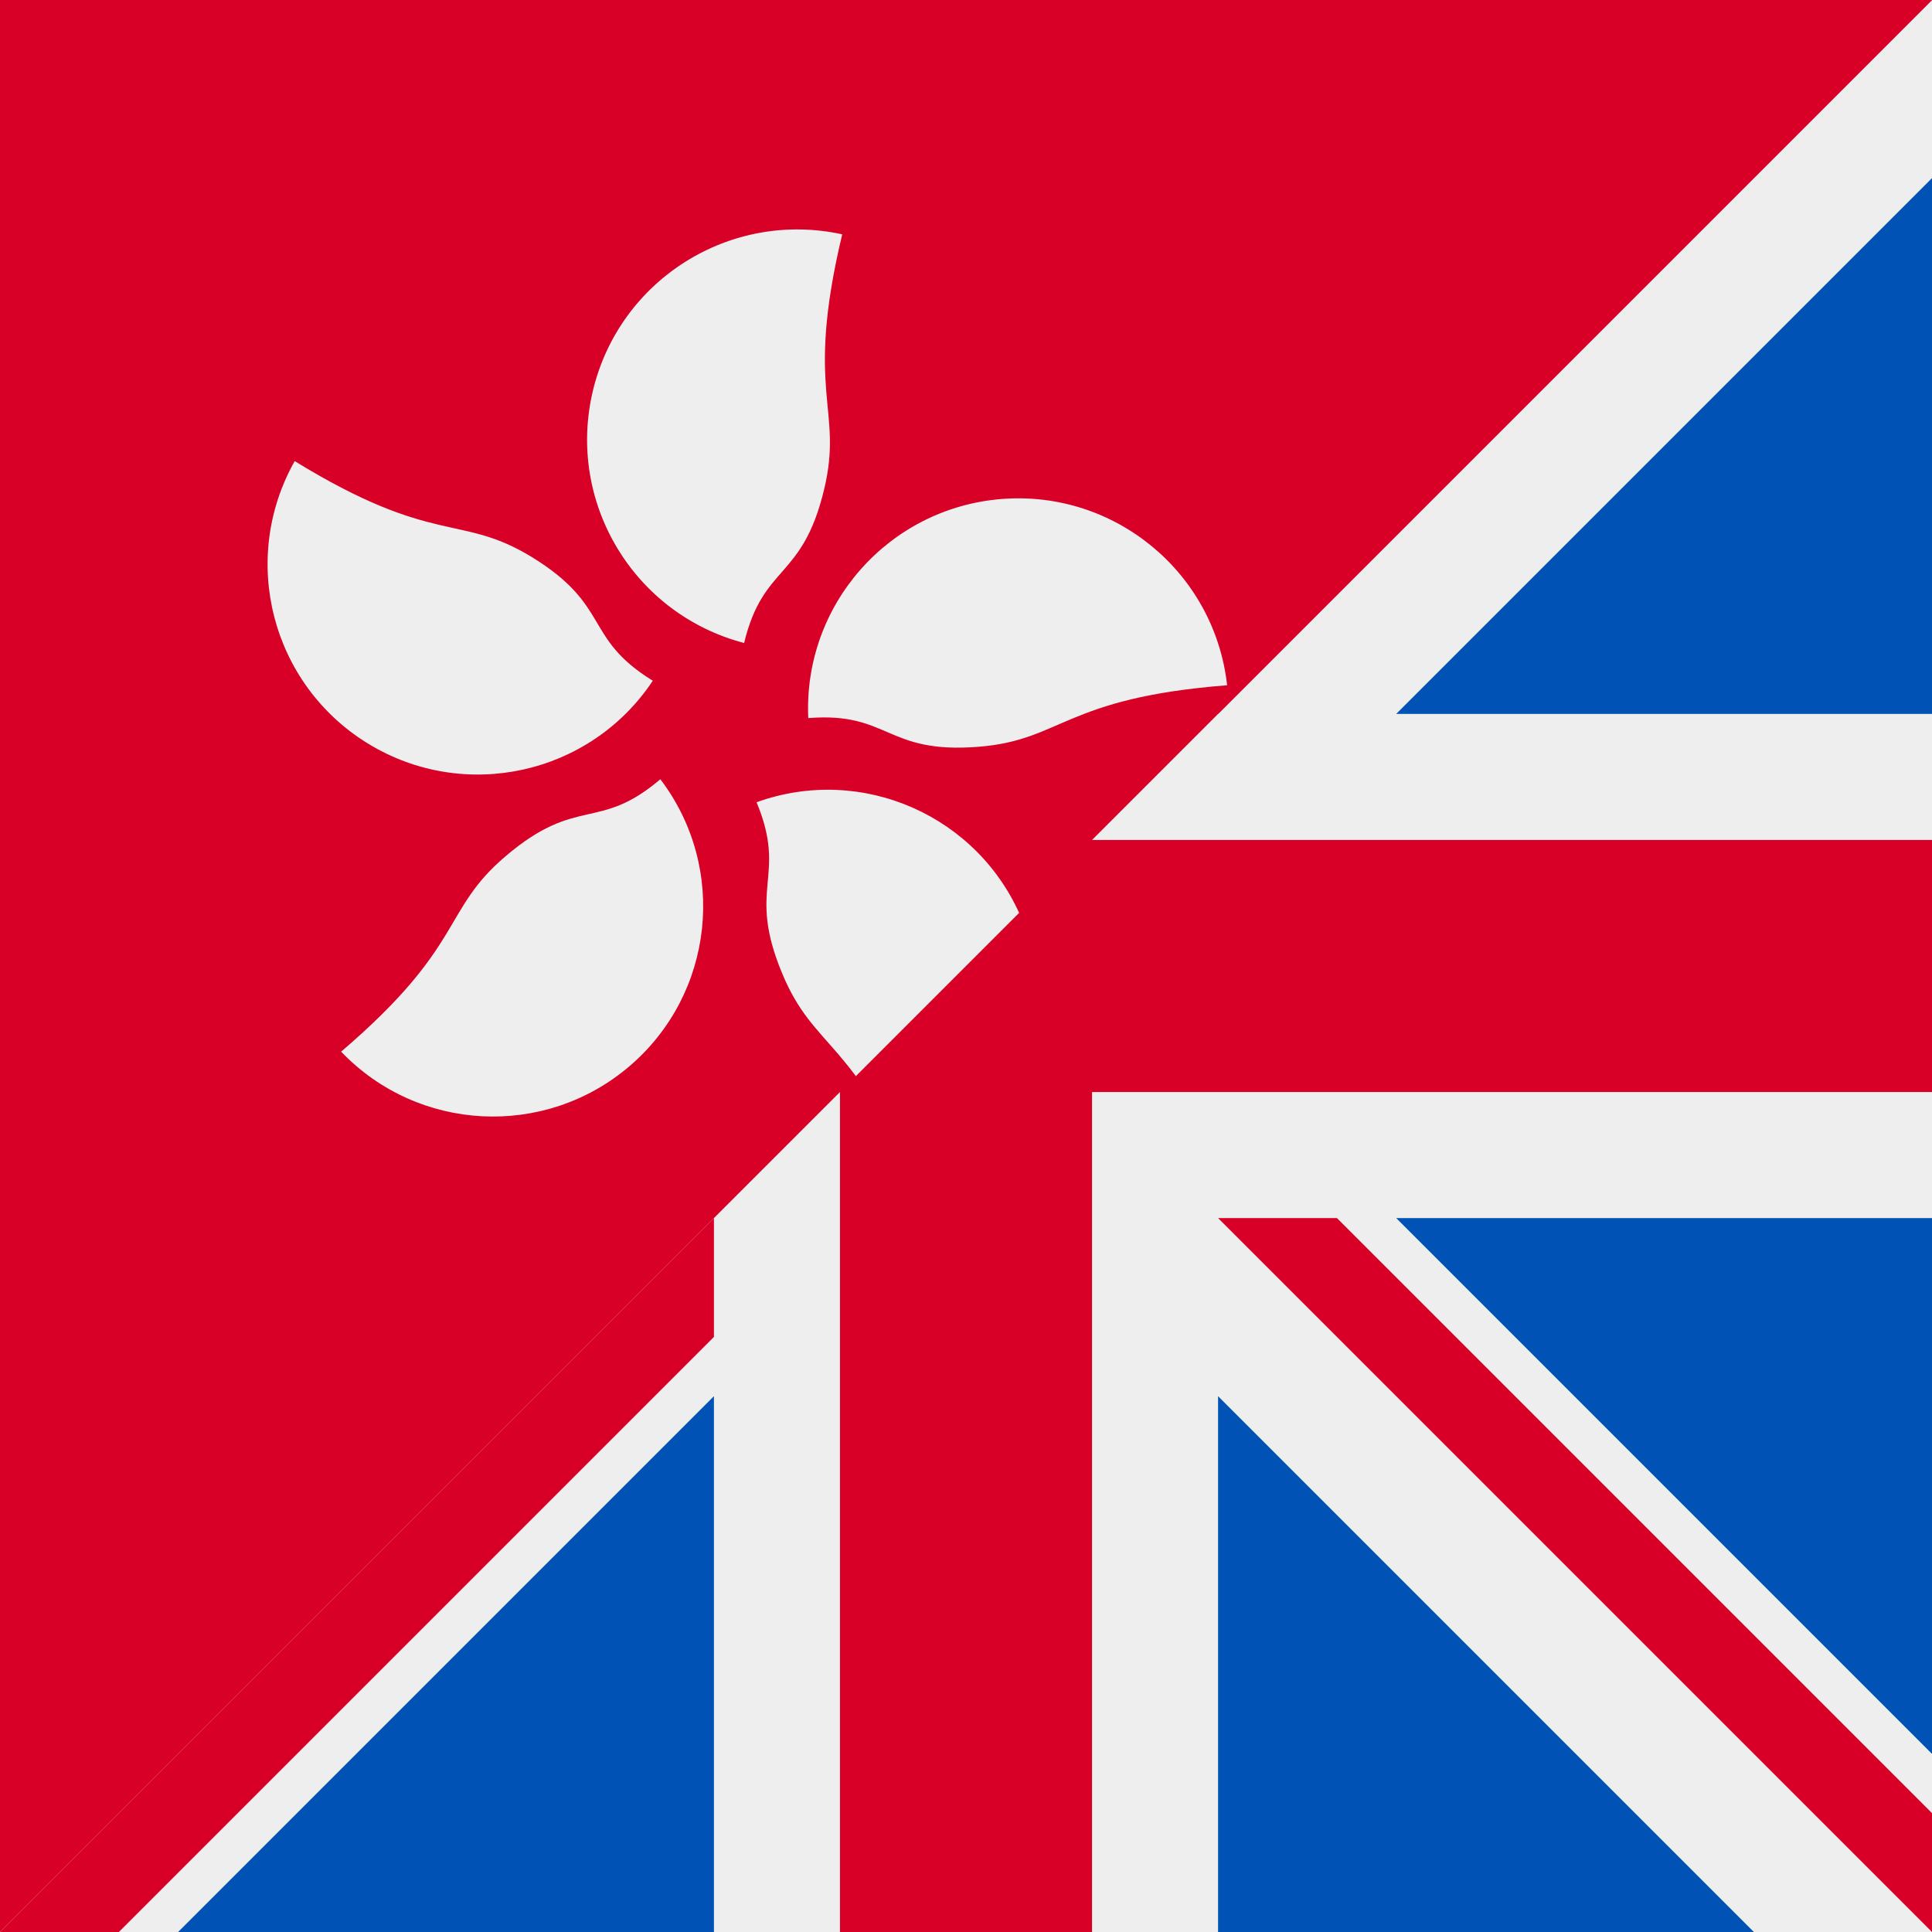
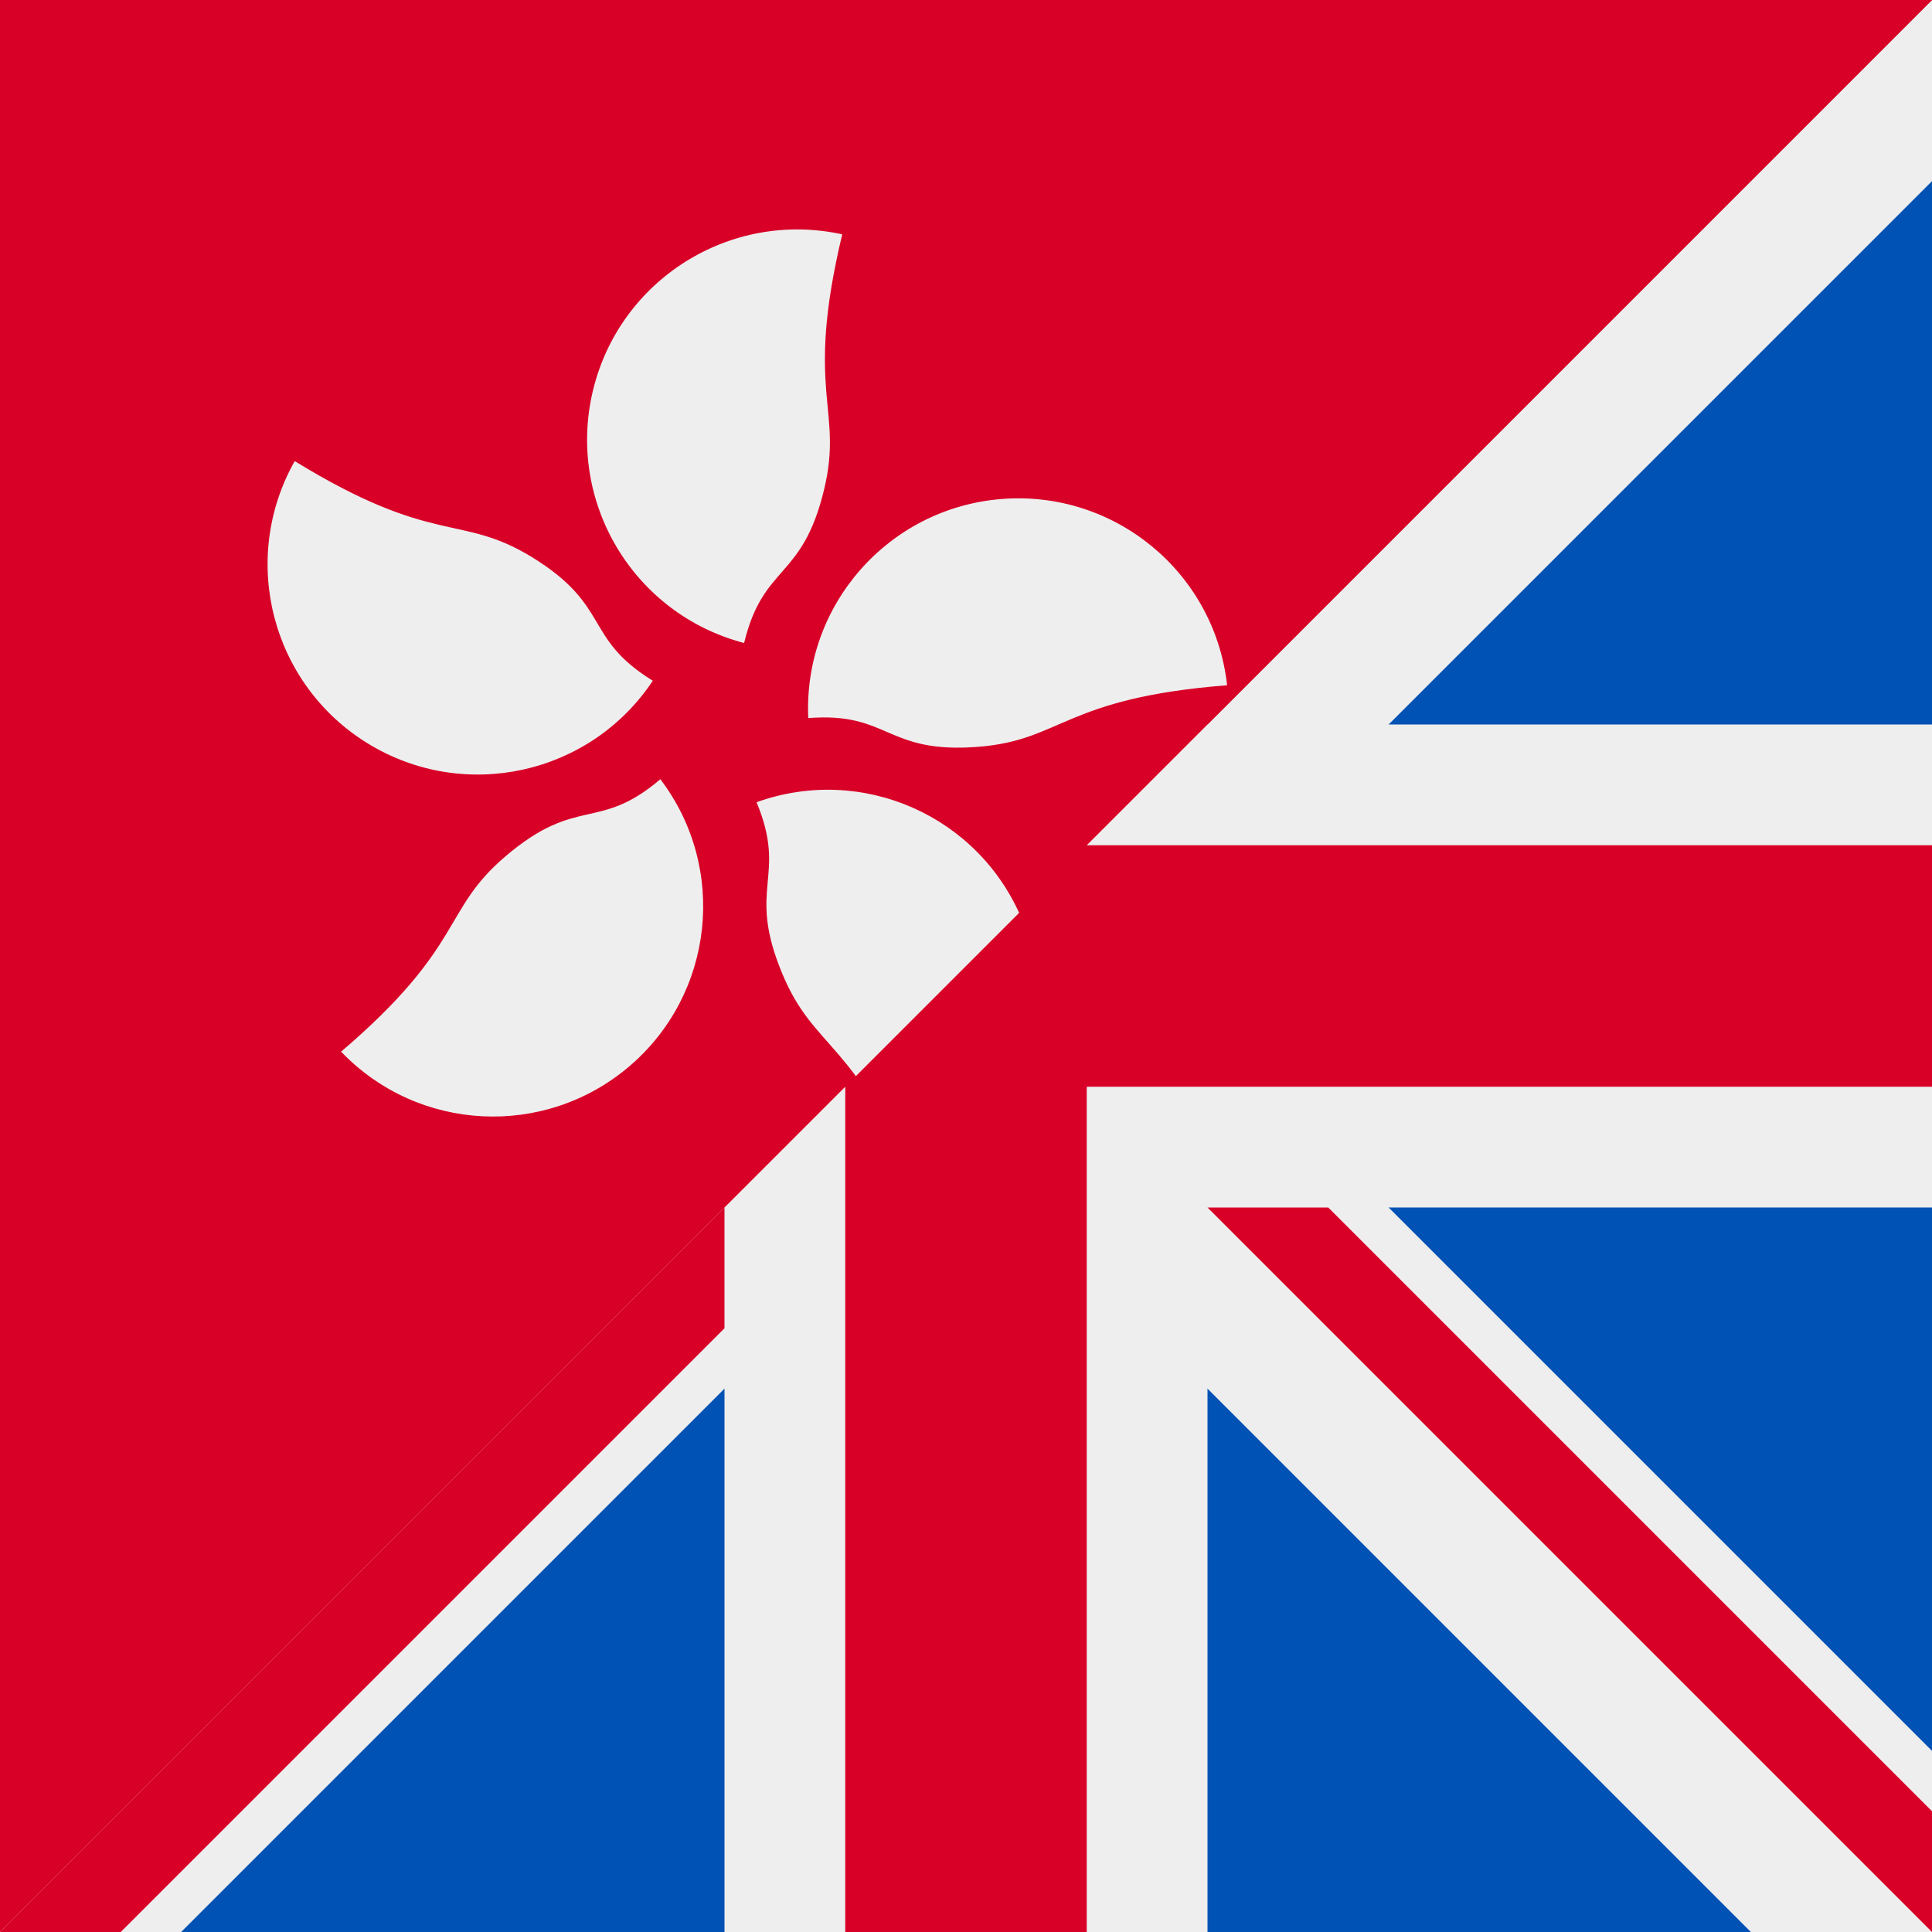
<svg xmlns="http://www.w3.org/2000/svg" width="512" height="512" fill="none">
  <g clip-path="url(#a)">
    <path fill="#D80027" d="M0 0h512v512H0z" />
    <path fill="#D80027" d="M-64-64h512v512H-64z" />
    <path fill="#EEE" d="M218.4 129.7c-5.8 24.2-16.1 19.6-21.2 40.7a55.7 55.7 0 0 1 26-108.3c-10.1 42.2.4 46-4.8 67.6Zm-77.5 17.9c21.2 13 13.6 21.4 32.1 32.8a55.7 55.7 0 0 1-94.9-58.2c37 22.7 43.8 13.8 62.8 25.4Zm-6.9 79.3c19-16.2 24.6-6.4 41-20.4a55.7 55.7 0 0 1-84.6 72.2c33-28.2 26.6-37.4 43.6-51.8Zm73.3 31.1c-9.6-23 1.5-25.4-6.8-45.4a55.7 55.7 0 0 1 42.6 102.8c-16.6-40-27.3-36.9-35.8-57.4Zm52.1-60.1c-24.8 2-23.6-9.3-45.2-7.6a55.7 55.7 0 0 1 111-8.7c-43.3 3.4-43.6 14.5-65.8 16.3Z" />
    <mask id="b" width="513" height="512" x="0" y="0" maskUnits="userSpaceOnUse" style="mask-type:alpha">
      <path fill="#F0F" d="M512 0v512H0L512 0Z" />
    </mask>
    <g mask="url(#b)">
-       <path fill="#EEE" d="M512 512H0V0h512z" />
-       <path fill="#0052B4" d="M322.8 512h142l-142-142v142ZM512 322.8v142l-142-142h142Zm0-275.6v142H370l142-142ZM322.8 0h142l-142 142V0ZM47.2 0h142v142L47.2 0ZM0 189.2v-142l142 142H0Zm0 275.6v-142h142L0 464.8ZM189.2 512h-142l142-142v142Z" />
-       <path fill="#D80027" d="m0 512 189.2-189.2v31.5L31.5 512H0Z" />
-       <path fill="#D80027" d="M0 289.4h222.6V512h66.8V289.4H512v-66.8H289.4V0h-66.8v222.6H0v66.8Z" />
-       <path fill="#D80027" d="m0 31.5 157.7 157.7h31.5L0 0v31.5ZM480.5 0 322.8 157.7v31.5L512 0h-31.5ZM512 512 322.8 322.8h31.5L512 480.5V512Z" />
+       <path fill="#0052B4" d="M512 512H0V0h512z" />
+       <path fill="#EEE" d="M48 0H0v48l208 208L0 464v48h48l208-208 208 208h48v-48L304 256 512 48V0h-48L256 208 48 0Z" />
+       <path fill="#EEE" d="M0 192v128h192v192h128V320h192V192H320V0H192v192H0Z" />
+       <path fill="#D80027" d="M0 224v64h224v224h64V288h224v-64H288V0h-64v224H0Z" />
+       <path fill="#D80027" d="M512 480v32L320 320h32l160 160ZM0 32V0l192 192h-32L0 32ZM480 0h32L320 192v-32L480 0ZM32 512H0l192-192v32L32 512Z" />
    </g>
  </g>
  <defs>
    <clipPath id="a">
      <path fill="#fff" d="M0 0h512v512H0z" />
    </clipPath>
  </defs>
</svg>
